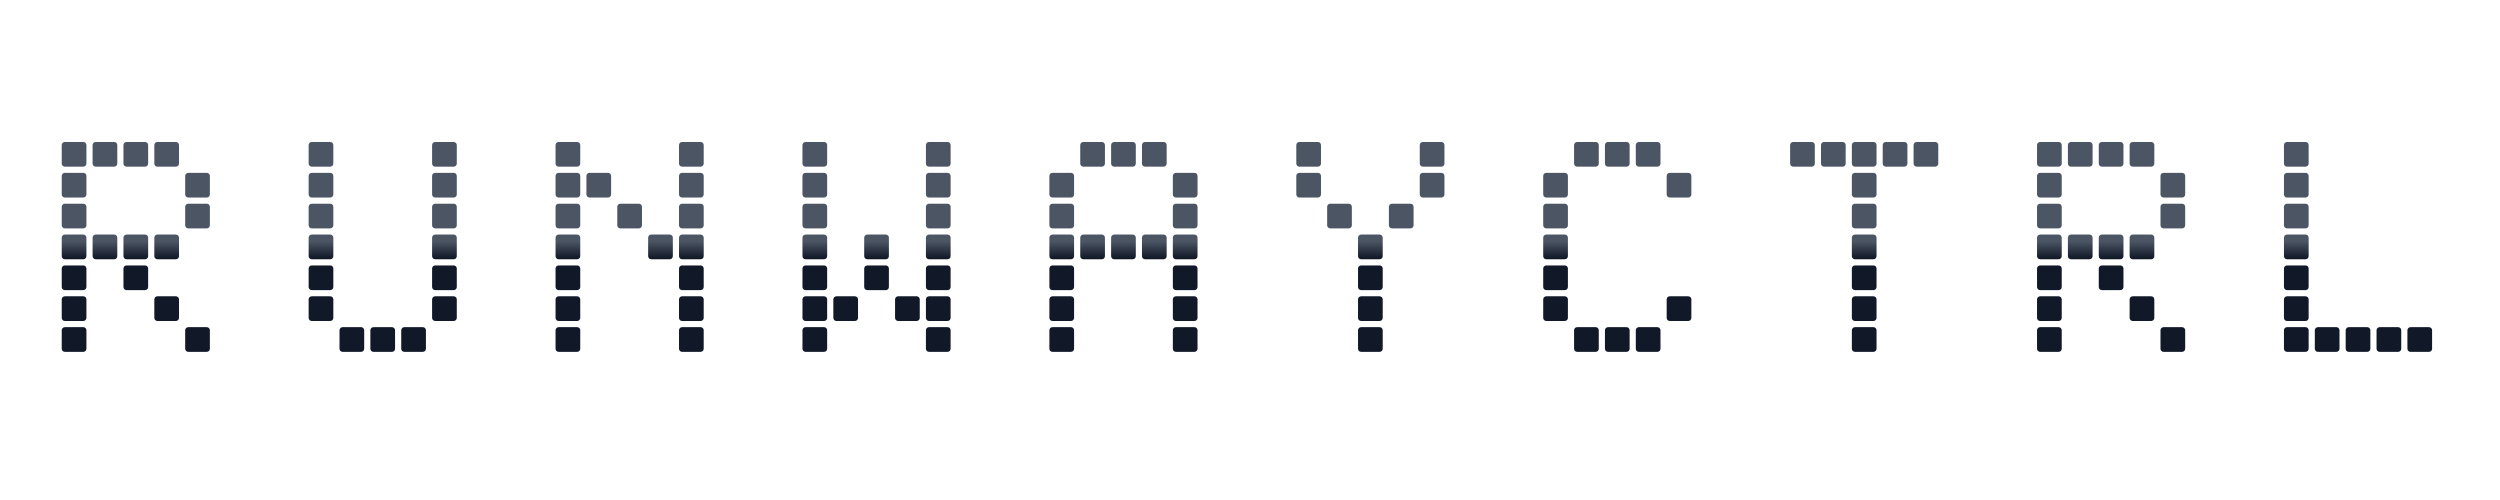
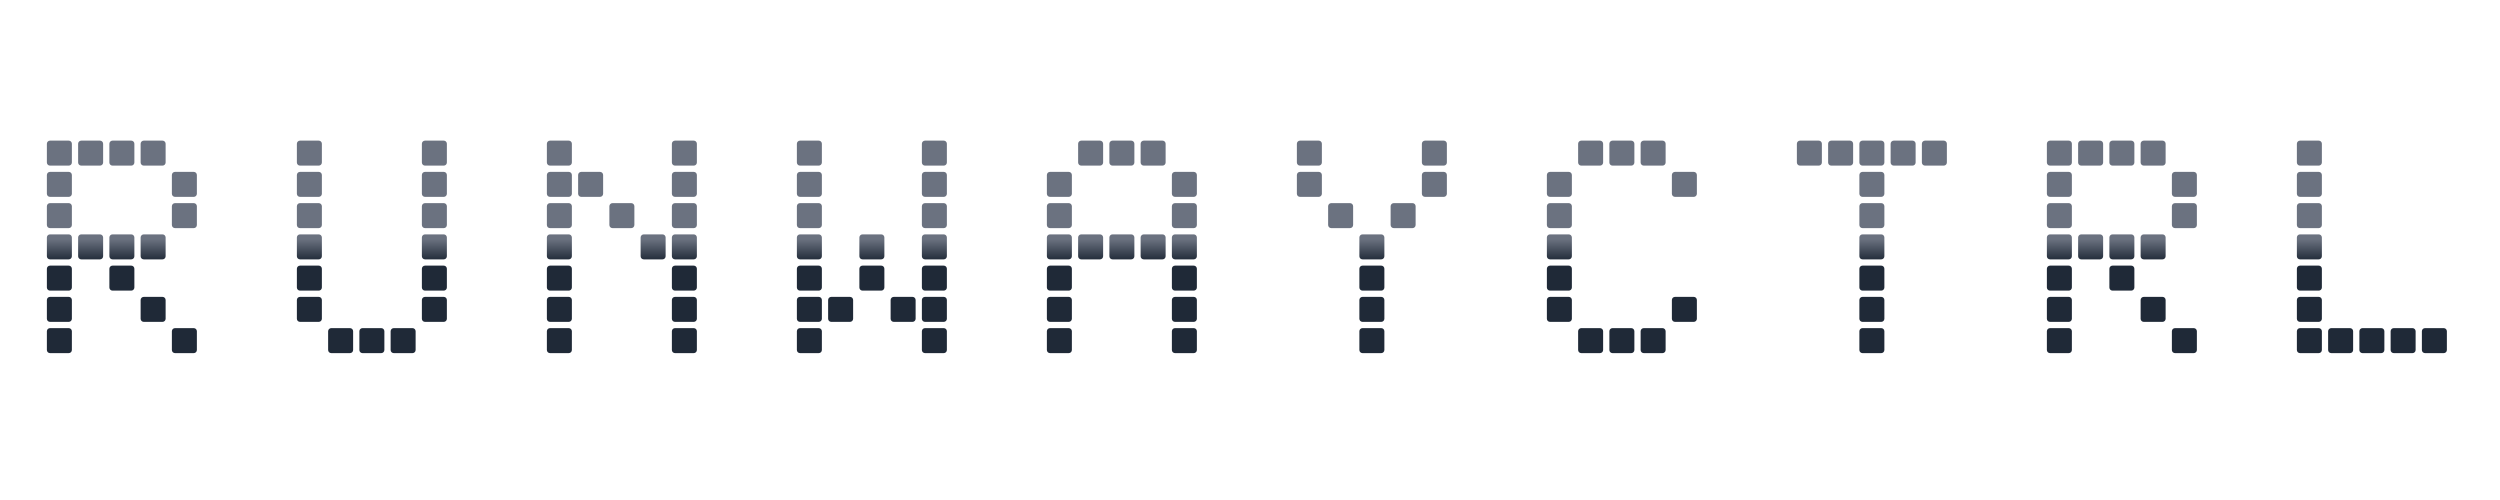
- <svg xmlns="http://www.w3.org/2000/svg" width="900" height="180" viewBox="0 0 810 110" fill="none" role="img" aria-label="RunwayCtrl wordmark">
+ <svg xmlns="http://www.w3.org/2000/svg" width="900" height="180" viewBox="0 0 1600 200" fill="none" role="img" aria-label="RunwayCtrl wordmark">
  <defs>
-     <linearGradient id="split" gradientUnits="userSpaceOnUse" x1="0" y1="20" x2="0" y2="90">
-       <stop offset="0%" stop-color="#4B5563" />
-       <stop offset="46%" stop-color="#4B5563" />
-       <stop offset="54%" stop-color="#111827" />
-       <stop offset="100%" stop-color="#111827" />
+     <linearGradient id="split" gradientUnits="userSpaceOnUse" x1="0" y1="30" x2="0" y2="170">
+       <stop offset="0%" stop-color="#6B7280" />
+       <stop offset="45%" stop-color="#6B7280" />
+       <stop offset="55%" stop-color="#1F2937" />
+       <stop offset="100%" stop-color="#1F2937" />
    </linearGradient>
  </defs>
  <g fill="url(#split)">
-     <rect x="20" y="20" width="8" height="8" rx="1" />
-     <rect x="30" y="20" width="8" height="8" rx="1" />
-     <rect x="40" y="20" width="8" height="8" rx="1" />
-     <rect x="50" y="20" width="8" height="8" rx="1" />
-     <rect x="20" y="30" width="8" height="8" rx="1" />
-     <rect x="60" y="30" width="8" height="8" rx="1" />
-     <rect x="20" y="40" width="8" height="8" rx="1" />
-     <rect x="60" y="40" width="8" height="8" rx="1" />
-     <rect x="20" y="50" width="8" height="8" rx="1" />
-     <rect x="30" y="50" width="8" height="8" rx="1" />
-     <rect x="40" y="50" width="8" height="8" rx="1" />
-     <rect x="50" y="50" width="8" height="8" rx="1" />
-     <rect x="20" y="60" width="8" height="8" rx="1" />
-     <rect x="40" y="60" width="8" height="8" rx="1" />
-     <rect x="20" y="70" width="8" height="8" rx="1" />
-     <rect x="50" y="70" width="8" height="8" rx="1" />
-     <rect x="20" y="80" width="8" height="8" rx="1" />
-     <rect x="60" y="80" width="8" height="8" rx="1" />
-     <rect x="100" y="20" width="8" height="8" rx="1" />
-     <rect x="140" y="20" width="8" height="8" rx="1" />
-     <rect x="100" y="30" width="8" height="8" rx="1" />
-     <rect x="140" y="30" width="8" height="8" rx="1" />
-     <rect x="100" y="40" width="8" height="8" rx="1" />
-     <rect x="140" y="40" width="8" height="8" rx="1" />
-     <rect x="100" y="50" width="8" height="8" rx="1" />
-     <rect x="140" y="50" width="8" height="8" rx="1" />
-     <rect x="100" y="60" width="8" height="8" rx="1" />
-     <rect x="140" y="60" width="8" height="8" rx="1" />
-     <rect x="100" y="70" width="8" height="8" rx="1" />
-     <rect x="140" y="70" width="8" height="8" rx="1" />
-     <rect x="110" y="80" width="8" height="8" rx="1" />
-     <rect x="120" y="80" width="8" height="8" rx="1" />
-     <rect x="130" y="80" width="8" height="8" rx="1" />
-     <rect x="180" y="20" width="8" height="8" rx="1" />
-     <rect x="220" y="20" width="8" height="8" rx="1" />
-     <rect x="180" y="30" width="8" height="8" rx="1" />
-     <rect x="190" y="30" width="8" height="8" rx="1" />
-     <rect x="220" y="30" width="8" height="8" rx="1" />
-     <rect x="180" y="40" width="8" height="8" rx="1" />
-     <rect x="200" y="40" width="8" height="8" rx="1" />
-     <rect x="220" y="40" width="8" height="8" rx="1" />
-     <rect x="180" y="50" width="8" height="8" rx="1" />
-     <rect x="210" y="50" width="8" height="8" rx="1" />
-     <rect x="220" y="50" width="8" height="8" rx="1" />
-     <rect x="180" y="60" width="8" height="8" rx="1" />
-     <rect x="220" y="60" width="8" height="8" rx="1" />
-     <rect x="180" y="70" width="8" height="8" rx="1" />
-     <rect x="220" y="70" width="8" height="8" rx="1" />
-     <rect x="180" y="80" width="8" height="8" rx="1" />
-     <rect x="220" y="80" width="8" height="8" rx="1" />
-     <rect x="260" y="20" width="8" height="8" rx="1" />
-     <rect x="300" y="20" width="8" height="8" rx="1" />
-     <rect x="260" y="30" width="8" height="8" rx="1" />
-     <rect x="300" y="30" width="8" height="8" rx="1" />
-     <rect x="260" y="40" width="8" height="8" rx="1" />
-     <rect x="300" y="40" width="8" height="8" rx="1" />
-     <rect x="260" y="50" width="8" height="8" rx="1" />
-     <rect x="280" y="50" width="8" height="8" rx="1" />
-     <rect x="300" y="50" width="8" height="8" rx="1" />
-     <rect x="260" y="60" width="8" height="8" rx="1" />
-     <rect x="280" y="60" width="8" height="8" rx="1" />
-     <rect x="300" y="60" width="8" height="8" rx="1" />
-     <rect x="260" y="70" width="8" height="8" rx="1" />
-     <rect x="270" y="70" width="8" height="8" rx="1" />
-     <rect x="290" y="70" width="8" height="8" rx="1" />
-     <rect x="300" y="70" width="8" height="8" rx="1" />
-     <rect x="260" y="80" width="8" height="8" rx="1" />
-     <rect x="300" y="80" width="8" height="8" rx="1" />
-     <rect x="350" y="20" width="8" height="8" rx="1" />
-     <rect x="360" y="20" width="8" height="8" rx="1" />
-     <rect x="370" y="20" width="8" height="8" rx="1" />
-     <rect x="340" y="30" width="8" height="8" rx="1" />
-     <rect x="380" y="30" width="8" height="8" rx="1" />
-     <rect x="340" y="40" width="8" height="8" rx="1" />
-     <rect x="380" y="40" width="8" height="8" rx="1" />
-     <rect x="340" y="50" width="8" height="8" rx="1" />
-     <rect x="350" y="50" width="8" height="8" rx="1" />
-     <rect x="360" y="50" width="8" height="8" rx="1" />
-     <rect x="370" y="50" width="8" height="8" rx="1" />
-     <rect x="380" y="50" width="8" height="8" rx="1" />
-     <rect x="340" y="60" width="8" height="8" rx="1" />
-     <rect x="380" y="60" width="8" height="8" rx="1" />
-     <rect x="340" y="70" width="8" height="8" rx="1" />
-     <rect x="380" y="70" width="8" height="8" rx="1" />
-     <rect x="340" y="80" width="8" height="8" rx="1" />
-     <rect x="380" y="80" width="8" height="8" rx="1" />
-     <rect x="420" y="20" width="8" height="8" rx="1" />
-     <rect x="460" y="20" width="8" height="8" rx="1" />
-     <rect x="420" y="30" width="8" height="8" rx="1" />
-     <rect x="460" y="30" width="8" height="8" rx="1" />
-     <rect x="430" y="40" width="8" height="8" rx="1" />
-     <rect x="450" y="40" width="8" height="8" rx="1" />
-     <rect x="440" y="50" width="8" height="8" rx="1" />
-     <rect x="440" y="60" width="8" height="8" rx="1" />
-     <rect x="440" y="70" width="8" height="8" rx="1" />
-     <rect x="440" y="80" width="8" height="8" rx="1" />
-     <rect x="510" y="20" width="8" height="8" rx="1" />
-     <rect x="520" y="20" width="8" height="8" rx="1" />
-     <rect x="530" y="20" width="8" height="8" rx="1" />
-     <rect x="500" y="30" width="8" height="8" rx="1" />
-     <rect x="540" y="30" width="8" height="8" rx="1" />
-     <rect x="500" y="40" width="8" height="8" rx="1" />
-     <rect x="500" y="50" width="8" height="8" rx="1" />
-     <rect x="500" y="60" width="8" height="8" rx="1" />
-     <rect x="500" y="70" width="8" height="8" rx="1" />
-     <rect x="540" y="70" width="8" height="8" rx="1" />
-     <rect x="510" y="80" width="8" height="8" rx="1" />
-     <rect x="520" y="80" width="8" height="8" rx="1" />
-     <rect x="530" y="80" width="8" height="8" rx="1" />
-     <rect x="580" y="20" width="8" height="8" rx="1" />
-     <rect x="590" y="20" width="8" height="8" rx="1" />
-     <rect x="600" y="20" width="8" height="8" rx="1" />
-     <rect x="610" y="20" width="8" height="8" rx="1" />
-     <rect x="620" y="20" width="8" height="8" rx="1" />
-     <rect x="600" y="30" width="8" height="8" rx="1" />
-     <rect x="600" y="40" width="8" height="8" rx="1" />
-     <rect x="600" y="50" width="8" height="8" rx="1" />
-     <rect x="600" y="60" width="8" height="8" rx="1" />
-     <rect x="600" y="70" width="8" height="8" rx="1" />
-     <rect x="600" y="80" width="8" height="8" rx="1" />
-     <rect x="660" y="20" width="8" height="8" rx="1" />
-     <rect x="670" y="20" width="8" height="8" rx="1" />
-     <rect x="680" y="20" width="8" height="8" rx="1" />
-     <rect x="690" y="20" width="8" height="8" rx="1" />
-     <rect x="660" y="30" width="8" height="8" rx="1" />
-     <rect x="700" y="30" width="8" height="8" rx="1" />
-     <rect x="660" y="40" width="8" height="8" rx="1" />
-     <rect x="700" y="40" width="8" height="8" rx="1" />
-     <rect x="660" y="50" width="8" height="8" rx="1" />
-     <rect x="670" y="50" width="8" height="8" rx="1" />
-     <rect x="680" y="50" width="8" height="8" rx="1" />
-     <rect x="690" y="50" width="8" height="8" rx="1" />
-     <rect x="660" y="60" width="8" height="8" rx="1" />
-     <rect x="680" y="60" width="8" height="8" rx="1" />
-     <rect x="660" y="70" width="8" height="8" rx="1" />
-     <rect x="690" y="70" width="8" height="8" rx="1" />
-     <rect x="660" y="80" width="8" height="8" rx="1" />
-     <rect x="700" y="80" width="8" height="8" rx="1" />
-     <rect x="740" y="20" width="8" height="8" rx="1" />
-     <rect x="740" y="30" width="8" height="8" rx="1" />
-     <rect x="740" y="40" width="8" height="8" rx="1" />
-     <rect x="740" y="50" width="8" height="8" rx="1" />
-     <rect x="740" y="60" width="8" height="8" rx="1" />
-     <rect x="740" y="70" width="8" height="8" rx="1" />
-     <rect x="740" y="80" width="8" height="8" rx="1" />
-     <rect x="750" y="80" width="8" height="8" rx="1" />
-     <rect x="760" y="80" width="8" height="8" rx="1" />
-     <rect x="770" y="80" width="8" height="8" rx="1" />
-     <rect x="780" y="80" width="8" height="8" rx="1" />
+     <rect x="30" y="30" width="16" height="16" rx="2" />
+     <rect x="50" y="30" width="16" height="16" rx="2" />
+     <rect x="70" y="30" width="16" height="16" rx="2" />
+     <rect x="90" y="30" width="16" height="16" rx="2" />
+     <rect x="30" y="50" width="16" height="16" rx="2" />
+     <rect x="110" y="50" width="16" height="16" rx="2" />
+     <rect x="30" y="70" width="16" height="16" rx="2" />
+     <rect x="110" y="70" width="16" height="16" rx="2" />
+     <rect x="30" y="90" width="16" height="16" rx="2" />
+     <rect x="50" y="90" width="16" height="16" rx="2" />
+     <rect x="70" y="90" width="16" height="16" rx="2" />
+     <rect x="90" y="90" width="16" height="16" rx="2" />
+     <rect x="30" y="110" width="16" height="16" rx="2" />
+     <rect x="70" y="110" width="16" height="16" rx="2" />
+     <rect x="30" y="130" width="16" height="16" rx="2" />
+     <rect x="90" y="130" width="16" height="16" rx="2" />
+     <rect x="30" y="150" width="16" height="16" rx="2" />
+     <rect x="110" y="150" width="16" height="16" rx="2" />
+     <rect x="190" y="30" width="16" height="16" rx="2" />
+     <rect x="270" y="30" width="16" height="16" rx="2" />
+     <rect x="190" y="50" width="16" height="16" rx="2" />
+     <rect x="270" y="50" width="16" height="16" rx="2" />
+     <rect x="190" y="70" width="16" height="16" rx="2" />
+     <rect x="270" y="70" width="16" height="16" rx="2" />
+     <rect x="190" y="90" width="16" height="16" rx="2" />
+     <rect x="270" y="90" width="16" height="16" rx="2" />
+     <rect x="190" y="110" width="16" height="16" rx="2" />
+     <rect x="270" y="110" width="16" height="16" rx="2" />
+     <rect x="190" y="130" width="16" height="16" rx="2" />
+     <rect x="270" y="130" width="16" height="16" rx="2" />
+     <rect x="210" y="150" width="16" height="16" rx="2" />
+     <rect x="230" y="150" width="16" height="16" rx="2" />
+     <rect x="250" y="150" width="16" height="16" rx="2" />
+     <rect x="350" y="30" width="16" height="16" rx="2" />
+     <rect x="430" y="30" width="16" height="16" rx="2" />
+     <rect x="350" y="50" width="16" height="16" rx="2" />
+     <rect x="370" y="50" width="16" height="16" rx="2" />
+     <rect x="430" y="50" width="16" height="16" rx="2" />
+     <rect x="350" y="70" width="16" height="16" rx="2" />
+     <rect x="390" y="70" width="16" height="16" rx="2" />
+     <rect x="430" y="70" width="16" height="16" rx="2" />
+     <rect x="350" y="90" width="16" height="16" rx="2" />
+     <rect x="410" y="90" width="16" height="16" rx="2" />
+     <rect x="430" y="90" width="16" height="16" rx="2" />
+     <rect x="350" y="110" width="16" height="16" rx="2" />
+     <rect x="430" y="110" width="16" height="16" rx="2" />
+     <rect x="350" y="130" width="16" height="16" rx="2" />
+     <rect x="430" y="130" width="16" height="16" rx="2" />
+     <rect x="350" y="150" width="16" height="16" rx="2" />
+     <rect x="430" y="150" width="16" height="16" rx="2" />
+     <rect x="510" y="30" width="16" height="16" rx="2" />
+     <rect x="590" y="30" width="16" height="16" rx="2" />
+     <rect x="510" y="50" width="16" height="16" rx="2" />
+     <rect x="590" y="50" width="16" height="16" rx="2" />
+     <rect x="510" y="70" width="16" height="16" rx="2" />
+     <rect x="590" y="70" width="16" height="16" rx="2" />
+     <rect x="510" y="90" width="16" height="16" rx="2" />
+     <rect x="550" y="90" width="16" height="16" rx="2" />
+     <rect x="590" y="90" width="16" height="16" rx="2" />
+     <rect x="510" y="110" width="16" height="16" rx="2" />
+     <rect x="550" y="110" width="16" height="16" rx="2" />
+     <rect x="590" y="110" width="16" height="16" rx="2" />
+     <rect x="510" y="130" width="16" height="16" rx="2" />
+     <rect x="530" y="130" width="16" height="16" rx="2" />
+     <rect x="570" y="130" width="16" height="16" rx="2" />
+     <rect x="590" y="130" width="16" height="16" rx="2" />
+     <rect x="510" y="150" width="16" height="16" rx="2" />
+     <rect x="590" y="150" width="16" height="16" rx="2" />
+     <rect x="690" y="30" width="16" height="16" rx="2" />
+     <rect x="710" y="30" width="16" height="16" rx="2" />
+     <rect x="730" y="30" width="16" height="16" rx="2" />
+     <rect x="670" y="50" width="16" height="16" rx="2" />
+     <rect x="750" y="50" width="16" height="16" rx="2" />
+     <rect x="670" y="70" width="16" height="16" rx="2" />
+     <rect x="750" y="70" width="16" height="16" rx="2" />
+     <rect x="670" y="90" width="16" height="16" rx="2" />
+     <rect x="690" y="90" width="16" height="16" rx="2" />
+     <rect x="710" y="90" width="16" height="16" rx="2" />
+     <rect x="730" y="90" width="16" height="16" rx="2" />
+     <rect x="750" y="90" width="16" height="16" rx="2" />
+     <rect x="670" y="110" width="16" height="16" rx="2" />
+     <rect x="750" y="110" width="16" height="16" rx="2" />
+     <rect x="670" y="130" width="16" height="16" rx="2" />
+     <rect x="750" y="130" width="16" height="16" rx="2" />
+     <rect x="670" y="150" width="16" height="16" rx="2" />
+     <rect x="750" y="150" width="16" height="16" rx="2" />
+     <rect x="830" y="30" width="16" height="16" rx="2" />
+     <rect x="910" y="30" width="16" height="16" rx="2" />
+     <rect x="830" y="50" width="16" height="16" rx="2" />
+     <rect x="910" y="50" width="16" height="16" rx="2" />
+     <rect x="850" y="70" width="16" height="16" rx="2" />
+     <rect x="890" y="70" width="16" height="16" rx="2" />
+     <rect x="870" y="90" width="16" height="16" rx="2" />
+     <rect x="870" y="110" width="16" height="16" rx="2" />
+     <rect x="870" y="130" width="16" height="16" rx="2" />
+     <rect x="870" y="150" width="16" height="16" rx="2" />
+     <rect x="1010" y="30" width="16" height="16" rx="2" />
+     <rect x="1030" y="30" width="16" height="16" rx="2" />
+     <rect x="1050" y="30" width="16" height="16" rx="2" />
+     <rect x="990" y="50" width="16" height="16" rx="2" />
+     <rect x="1070" y="50" width="16" height="16" rx="2" />
+     <rect x="990" y="70" width="16" height="16" rx="2" />
+     <rect x="990" y="90" width="16" height="16" rx="2" />
+     <rect x="990" y="110" width="16" height="16" rx="2" />
+     <rect x="990" y="130" width="16" height="16" rx="2" />
+     <rect x="1070" y="130" width="16" height="16" rx="2" />
+     <rect x="1010" y="150" width="16" height="16" rx="2" />
+     <rect x="1030" y="150" width="16" height="16" rx="2" />
+     <rect x="1050" y="150" width="16" height="16" rx="2" />
+     <rect x="1150" y="30" width="16" height="16" rx="2" />
+     <rect x="1170" y="30" width="16" height="16" rx="2" />
+     <rect x="1190" y="30" width="16" height="16" rx="2" />
+     <rect x="1210" y="30" width="16" height="16" rx="2" />
+     <rect x="1230" y="30" width="16" height="16" rx="2" />
+     <rect x="1190" y="50" width="16" height="16" rx="2" />
+     <rect x="1190" y="70" width="16" height="16" rx="2" />
+     <rect x="1190" y="90" width="16" height="16" rx="2" />
+     <rect x="1190" y="110" width="16" height="16" rx="2" />
+     <rect x="1190" y="130" width="16" height="16" rx="2" />
+     <rect x="1190" y="150" width="16" height="16" rx="2" />
+     <rect x="1310" y="30" width="16" height="16" rx="2" />
+     <rect x="1330" y="30" width="16" height="16" rx="2" />
+     <rect x="1350" y="30" width="16" height="16" rx="2" />
+     <rect x="1370" y="30" width="16" height="16" rx="2" />
+     <rect x="1310" y="50" width="16" height="16" rx="2" />
+     <rect x="1390" y="50" width="16" height="16" rx="2" />
+     <rect x="1310" y="70" width="16" height="16" rx="2" />
+     <rect x="1390" y="70" width="16" height="16" rx="2" />
+     <rect x="1310" y="90" width="16" height="16" rx="2" />
+     <rect x="1330" y="90" width="16" height="16" rx="2" />
+     <rect x="1350" y="90" width="16" height="16" rx="2" />
+     <rect x="1370" y="90" width="16" height="16" rx="2" />
+     <rect x="1310" y="110" width="16" height="16" rx="2" />
+     <rect x="1350" y="110" width="16" height="16" rx="2" />
+     <rect x="1310" y="130" width="16" height="16" rx="2" />
+     <rect x="1370" y="130" width="16" height="16" rx="2" />
+     <rect x="1310" y="150" width="16" height="16" rx="2" />
+     <rect x="1390" y="150" width="16" height="16" rx="2" />
+     <rect x="1470" y="30" width="16" height="16" rx="2" />
+     <rect x="1470" y="50" width="16" height="16" rx="2" />
+     <rect x="1470" y="70" width="16" height="16" rx="2" />
+     <rect x="1470" y="90" width="16" height="16" rx="2" />
+     <rect x="1470" y="110" width="16" height="16" rx="2" />
+     <rect x="1470" y="130" width="16" height="16" rx="2" />
+     <rect x="1470" y="150" width="16" height="16" rx="2" />
+     <rect x="1490" y="150" width="16" height="16" rx="2" />
+     <rect x="1510" y="150" width="16" height="16" rx="2" />
+     <rect x="1530" y="150" width="16" height="16" rx="2" />
+     <rect x="1550" y="150" width="16" height="16" rx="2" />
  </g>
</svg>
